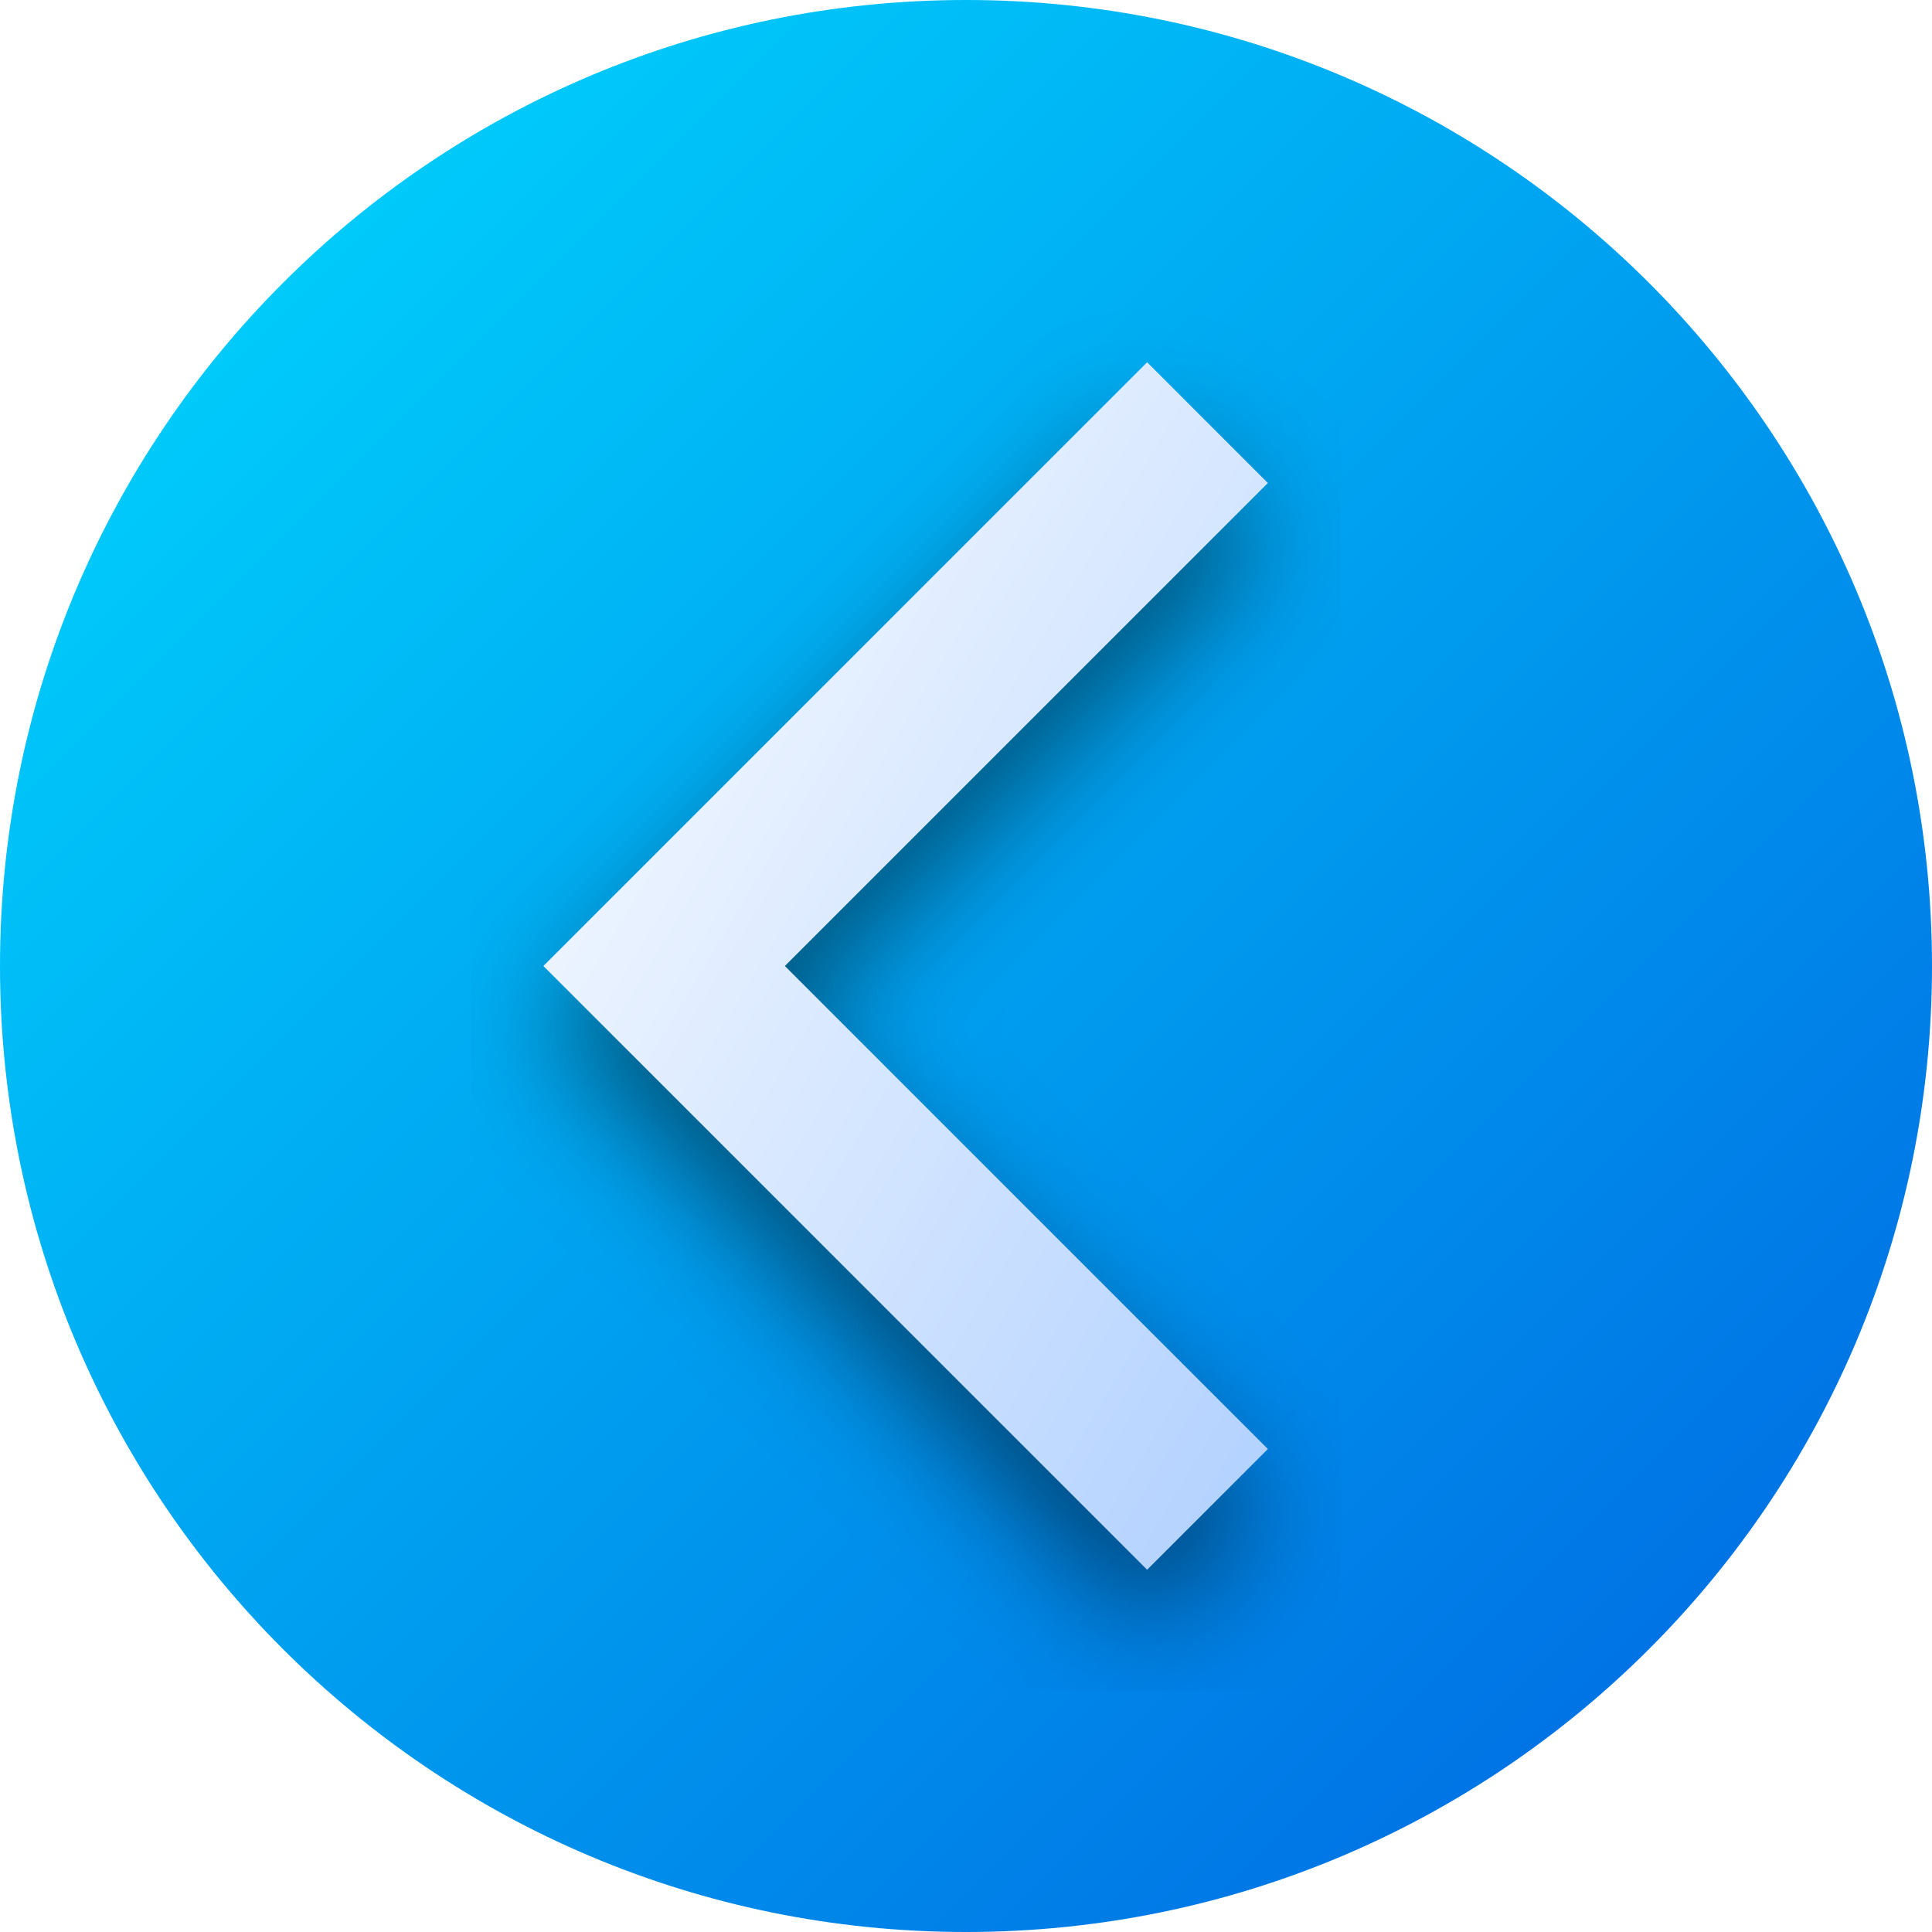
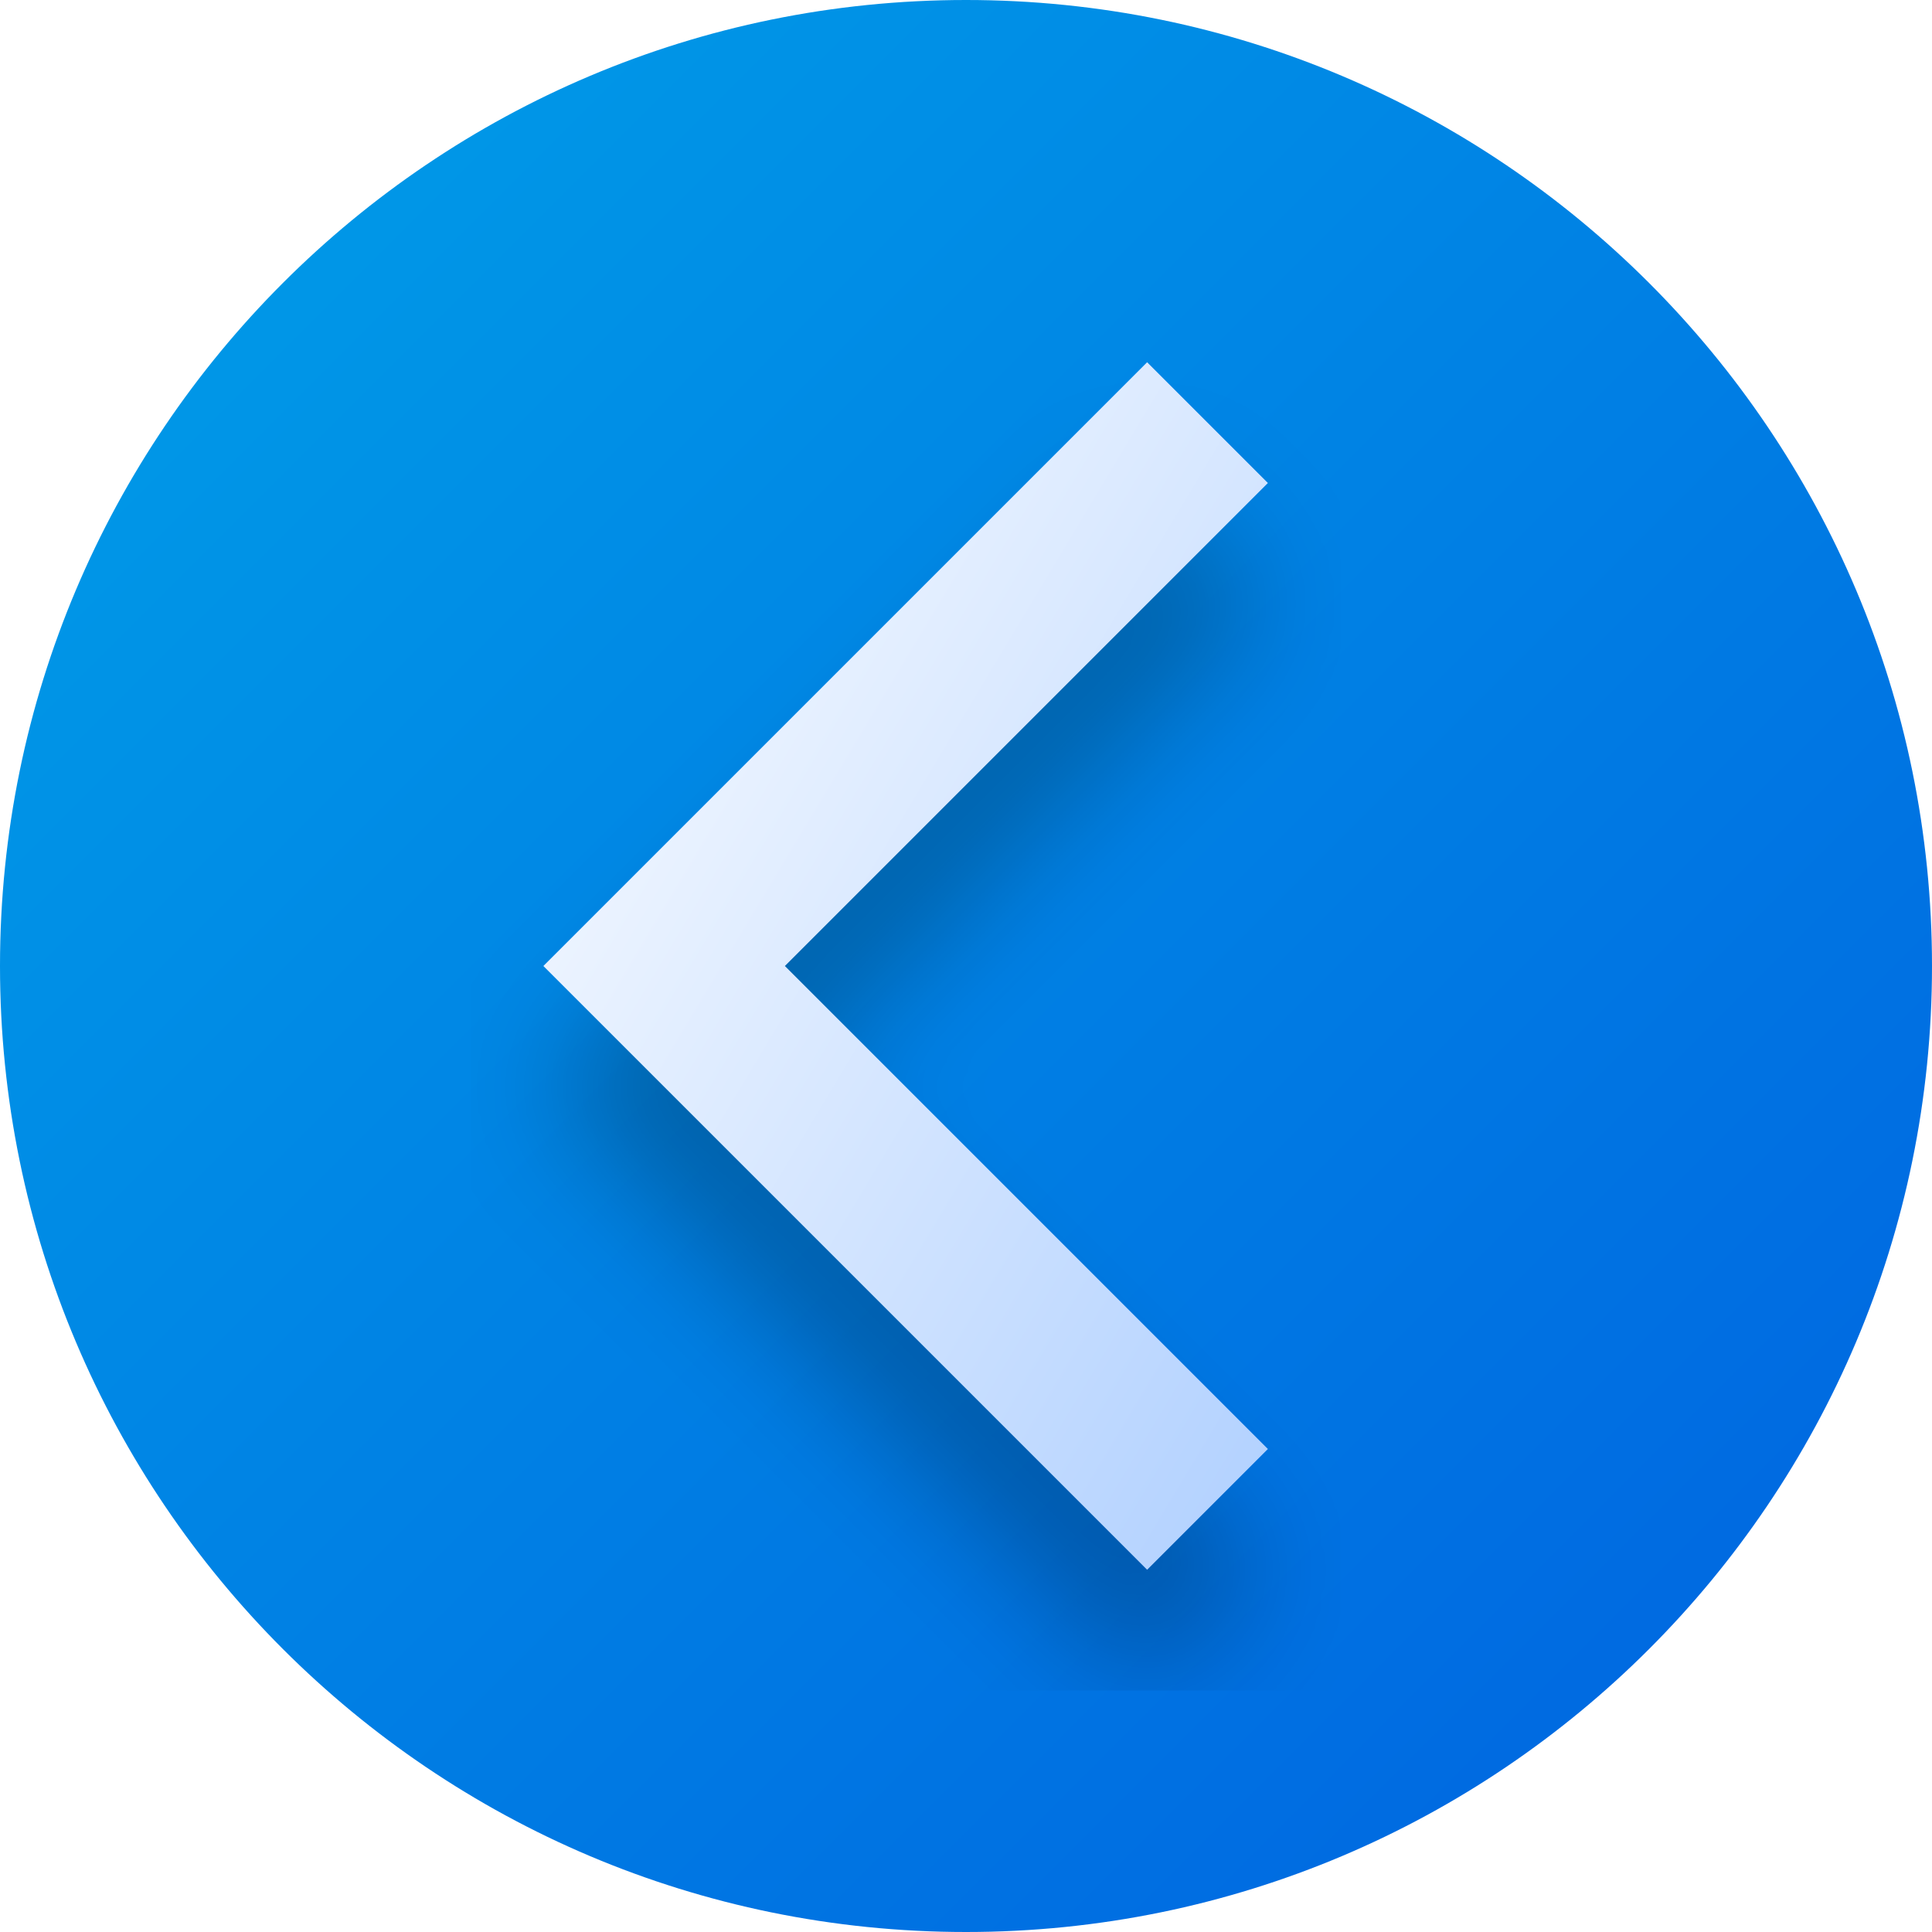
<svg xmlns="http://www.w3.org/2000/svg" viewBox="0 0 16 16" width="16" height="16" version="1.1" id="svg18">
  <defs id="defs22">
    <filter style="color-interpolation-filters:sRGB;" id="filter856">
      <feFlood flood-opacity="0.251" flood-color="rgb(0,0,0)" result="flood" id="feFlood846" />
      <feComposite in="flood" in2="SourceGraphic" operator="in" result="composite1" id="feComposite848" />
      <feGaussianBlur in="composite1" stdDeviation="0.5" result="blur" id="feGaussianBlur850" />
      <feOffset dx="0" dy="0.5" result="offset" id="feOffset852" />
      <feComposite in="SourceGraphic" in2="offset" operator="over" result="composite2" id="feComposite854" />
    </filter>
    <filter style="color-interpolation-filters:sRGB;" id="filter836">
      <feFlood flood-opacity="0.251" flood-color="rgb(255,255,255)" result="flood" id="feFlood826" />
      <feComposite in="flood" in2="SourceGraphic" operator="out" result="composite1" id="feComposite828" />
      <feGaussianBlur in="composite1" stdDeviation="0.5" result="blur" id="feGaussianBlur830" />
      <feOffset dx="0" dy="0.5" result="offset" id="feOffset832" />
      <feComposite in="offset" in2="SourceGraphic" operator="atop" result="composite2" id="feComposite834" />
    </filter>
    <filter style="color-interpolation-filters:sRGB;" id="filter37" x="-0.075" y="-0.075" width="1.15" height="1.181">
      <feFlood flood-opacity="0.251" flood-color="rgb(0,0,0)" result="flood" id="feFlood27" />
      <feComposite in="flood" in2="SourceGraphic" operator="in" result="composite1" id="feComposite29" />
      <feGaussianBlur in="composite1" stdDeviation="0.5" result="blur" id="feGaussianBlur31" />
      <feOffset dx="0" dy="0.5" result="offset" id="feOffset33" />
      <feComposite in="SourceGraphic" in2="offset" operator="over" result="composite2" id="feComposite35" />
    </filter>
    <filter style="color-interpolation-filters:sRGB;" id="filter894" x="-0.3" y="-0.3" width="1.6" height="1.725">
      <feFlood flood-opacity="0.251" flood-color="rgb(0,0,0)" result="flood" id="feFlood884" />
      <feComposite in="flood" in2="SourceGraphic" operator="in" result="composite1" id="feComposite886" />
      <feGaussianBlur in="composite1" stdDeviation="0.5" result="blur" id="feGaussianBlur888" />
      <feOffset dx="0" dy="0.5" result="offset" id="feOffset890" />
      <feComposite in="SourceGraphic" in2="offset" operator="over" result="composite2" id="feComposite892" />
    </filter>
    <filter style="color-interpolation-filters:sRGB;" id="filter854">
-       <feFlood flood-opacity="0.498" flood-color="rgb(0,0,0)" result="flood" id="feFlood844" />
+       <feFlood flood-opacity="0.25" flood-color="rgb(0,0,0)" result="flood" id="feFlood844" />
      <feComposite in="flood" in2="SourceGraphic" operator="in" result="composite1" id="feComposite846" />
      <feGaussianBlur in="composite1" stdDeviation="0.5" result="blur" id="feGaussianBlur848" />
-       <feOffset dx="0" dy="0.5" result="offset" id="feOffset850" />
+       <feOffset dx="0" dy="1" result="offset" id="feOffset850" />
      <feComposite in="SourceGraphic" in2="offset" operator="over" result="composite2" id="feComposite852" />
    </filter>
  </defs>
  <linearGradient id="g0" x1="0%" y1="0%" x2="100%" y2="100%">
-     <stop offset="0%" style="stop-color:#00ddff;stop-opacity:1" id="stop2" />
+     <stop offset="0%" style="stop-color:#00a0e8;stop-opacity:1" id="stop2" />
    <stop offset="100%" style="stop-color:#0061e0;stop-opacity:1" id="stop4" />
  </linearGradient>
  <linearGradient id="g1" x1="0%" y1="0%" x2="100%" y2="100%">
    <stop offset="0%" style="stop-color:#fff;stop-opacity:1" id="stop7" />
    <stop offset="100%" style="stop-color:#b0d0ff;stop-opacity:1" id="stop9" />
  </linearGradient>
  <style id="style12">
    .ac-color {
      fill: url(#g0);
    }
    .ac-color1 {
      fill: url(#g1);
    }
  </style>
  <path d="M8 0A1 1 0 008 16 1 1 0 008 0" class="ac-color" id="path14" />
  <path d="M9.5 3 4.5 8 9.5 13 10.5 12 6.5 8 10.5 4 9.5 3" class="ac-color1" id="path16" style="filter:url(#filter854)" />
</svg>
